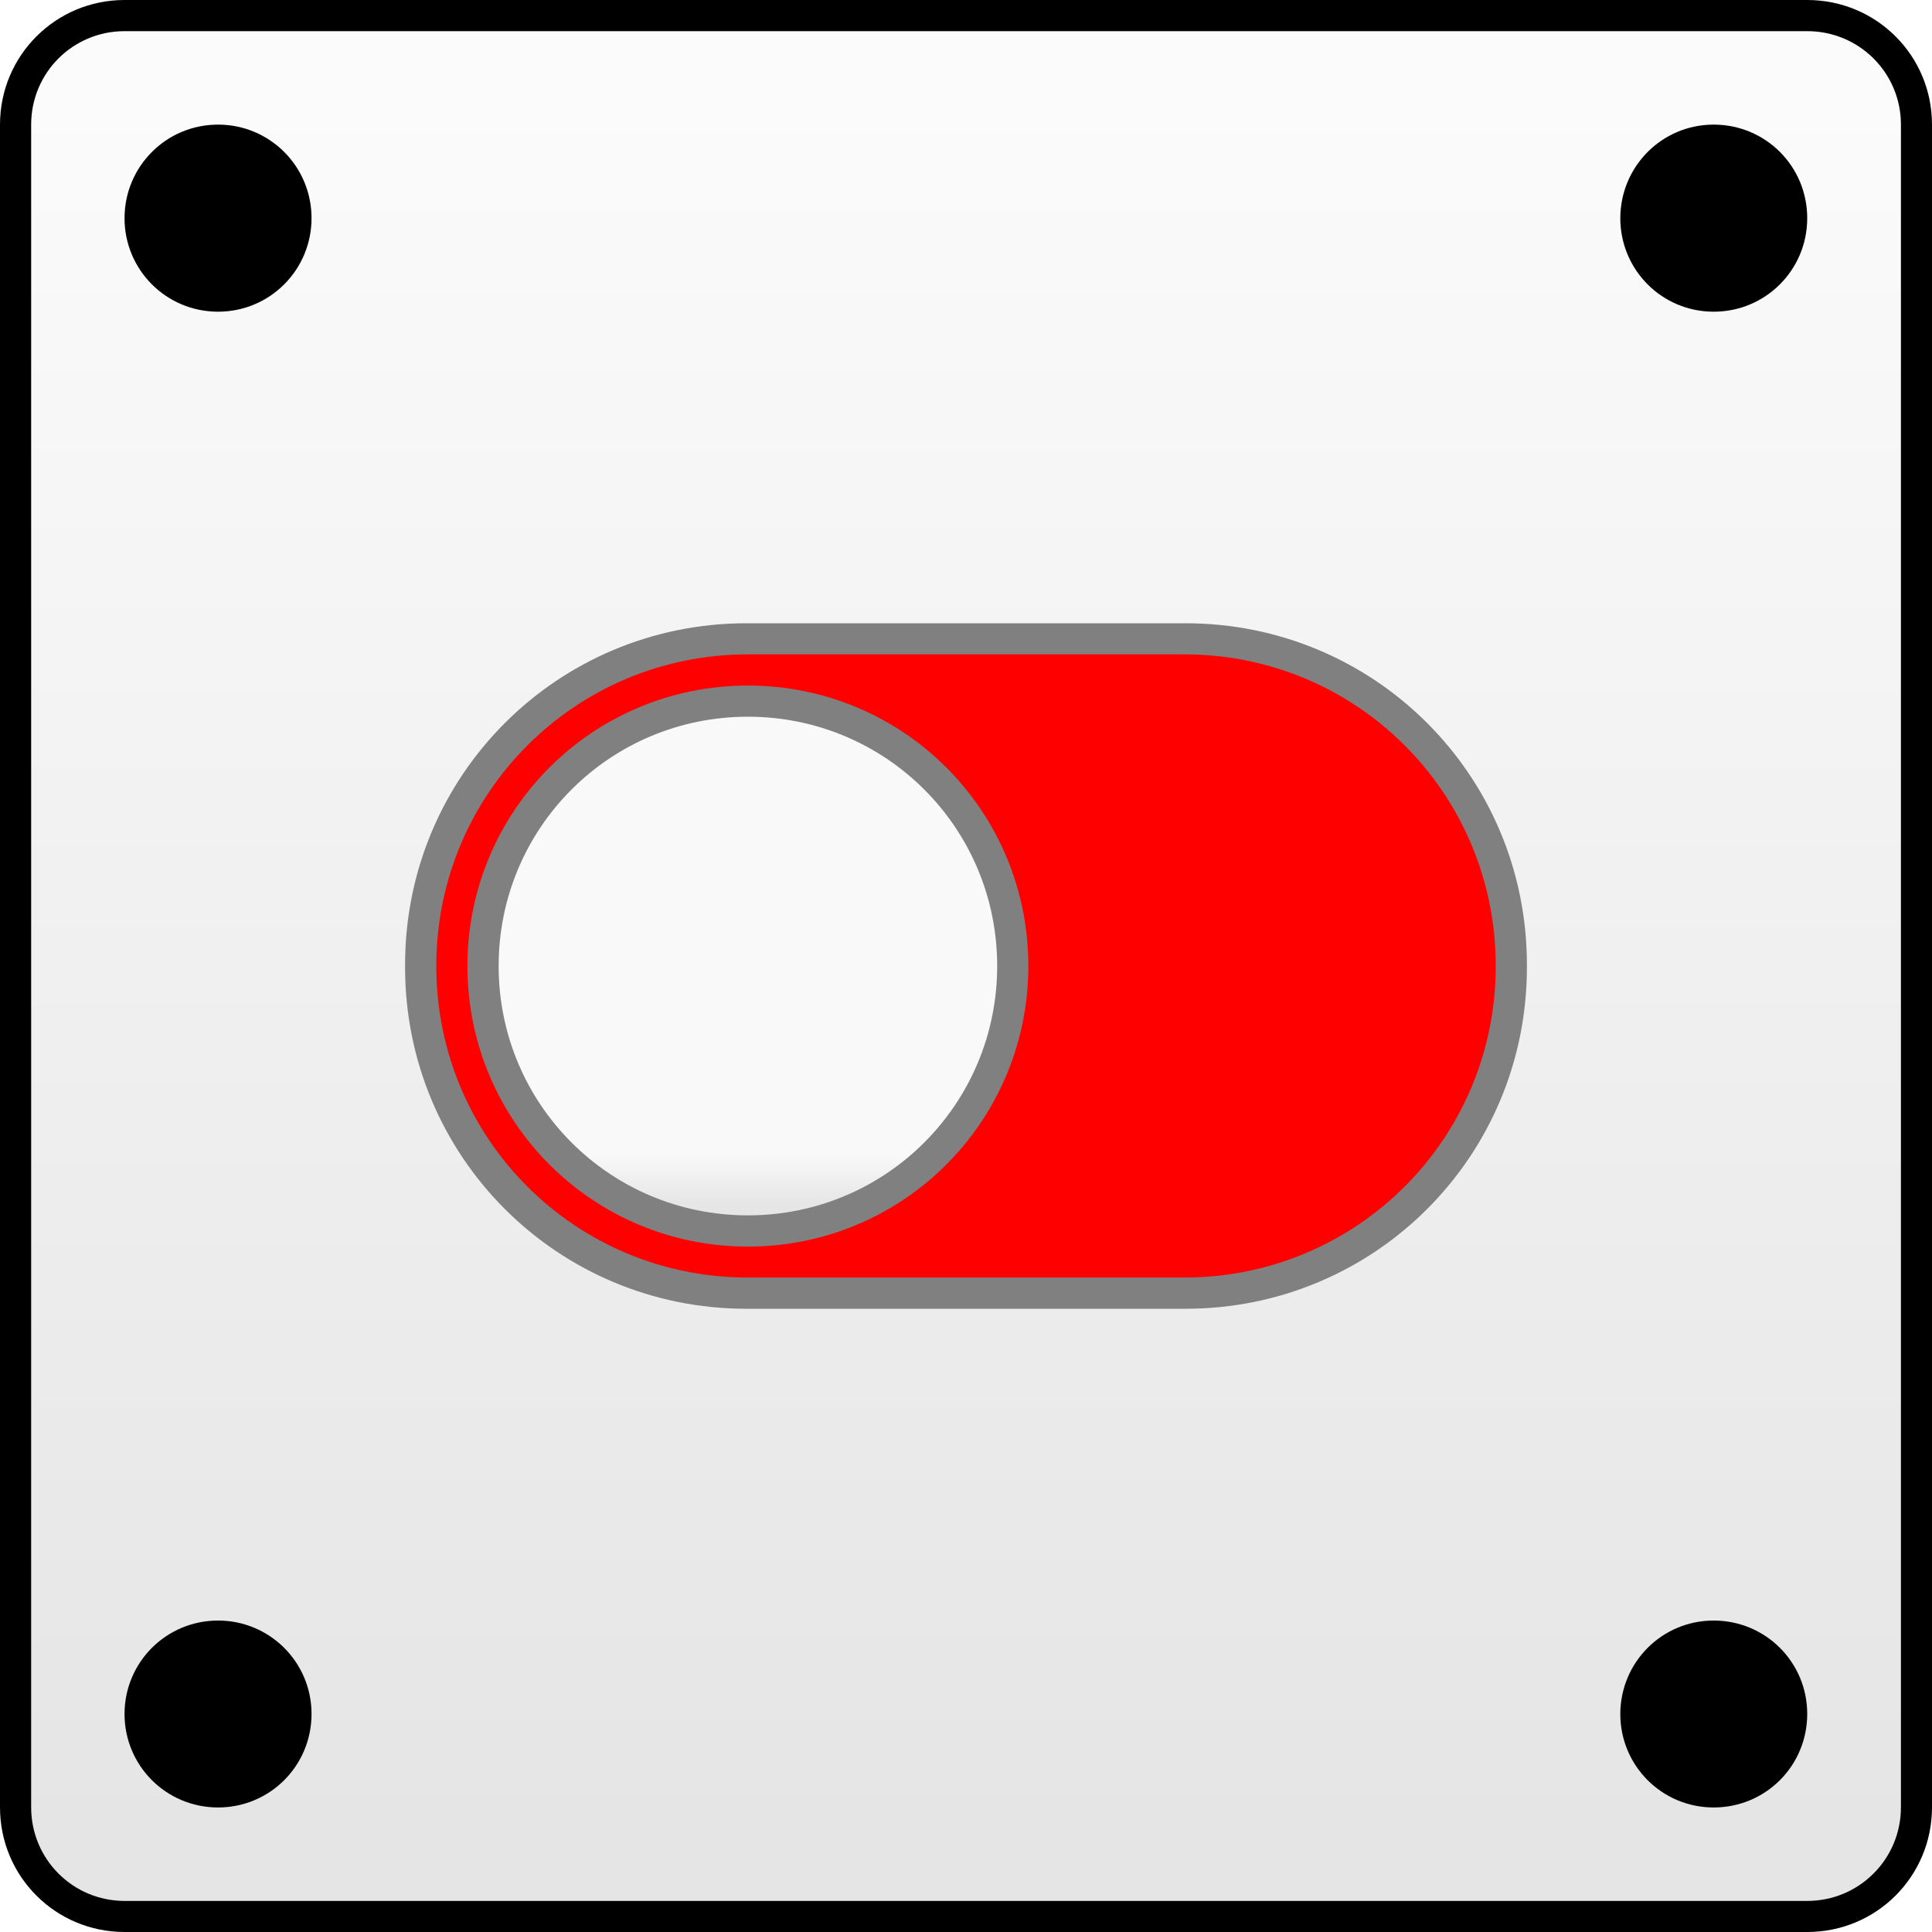
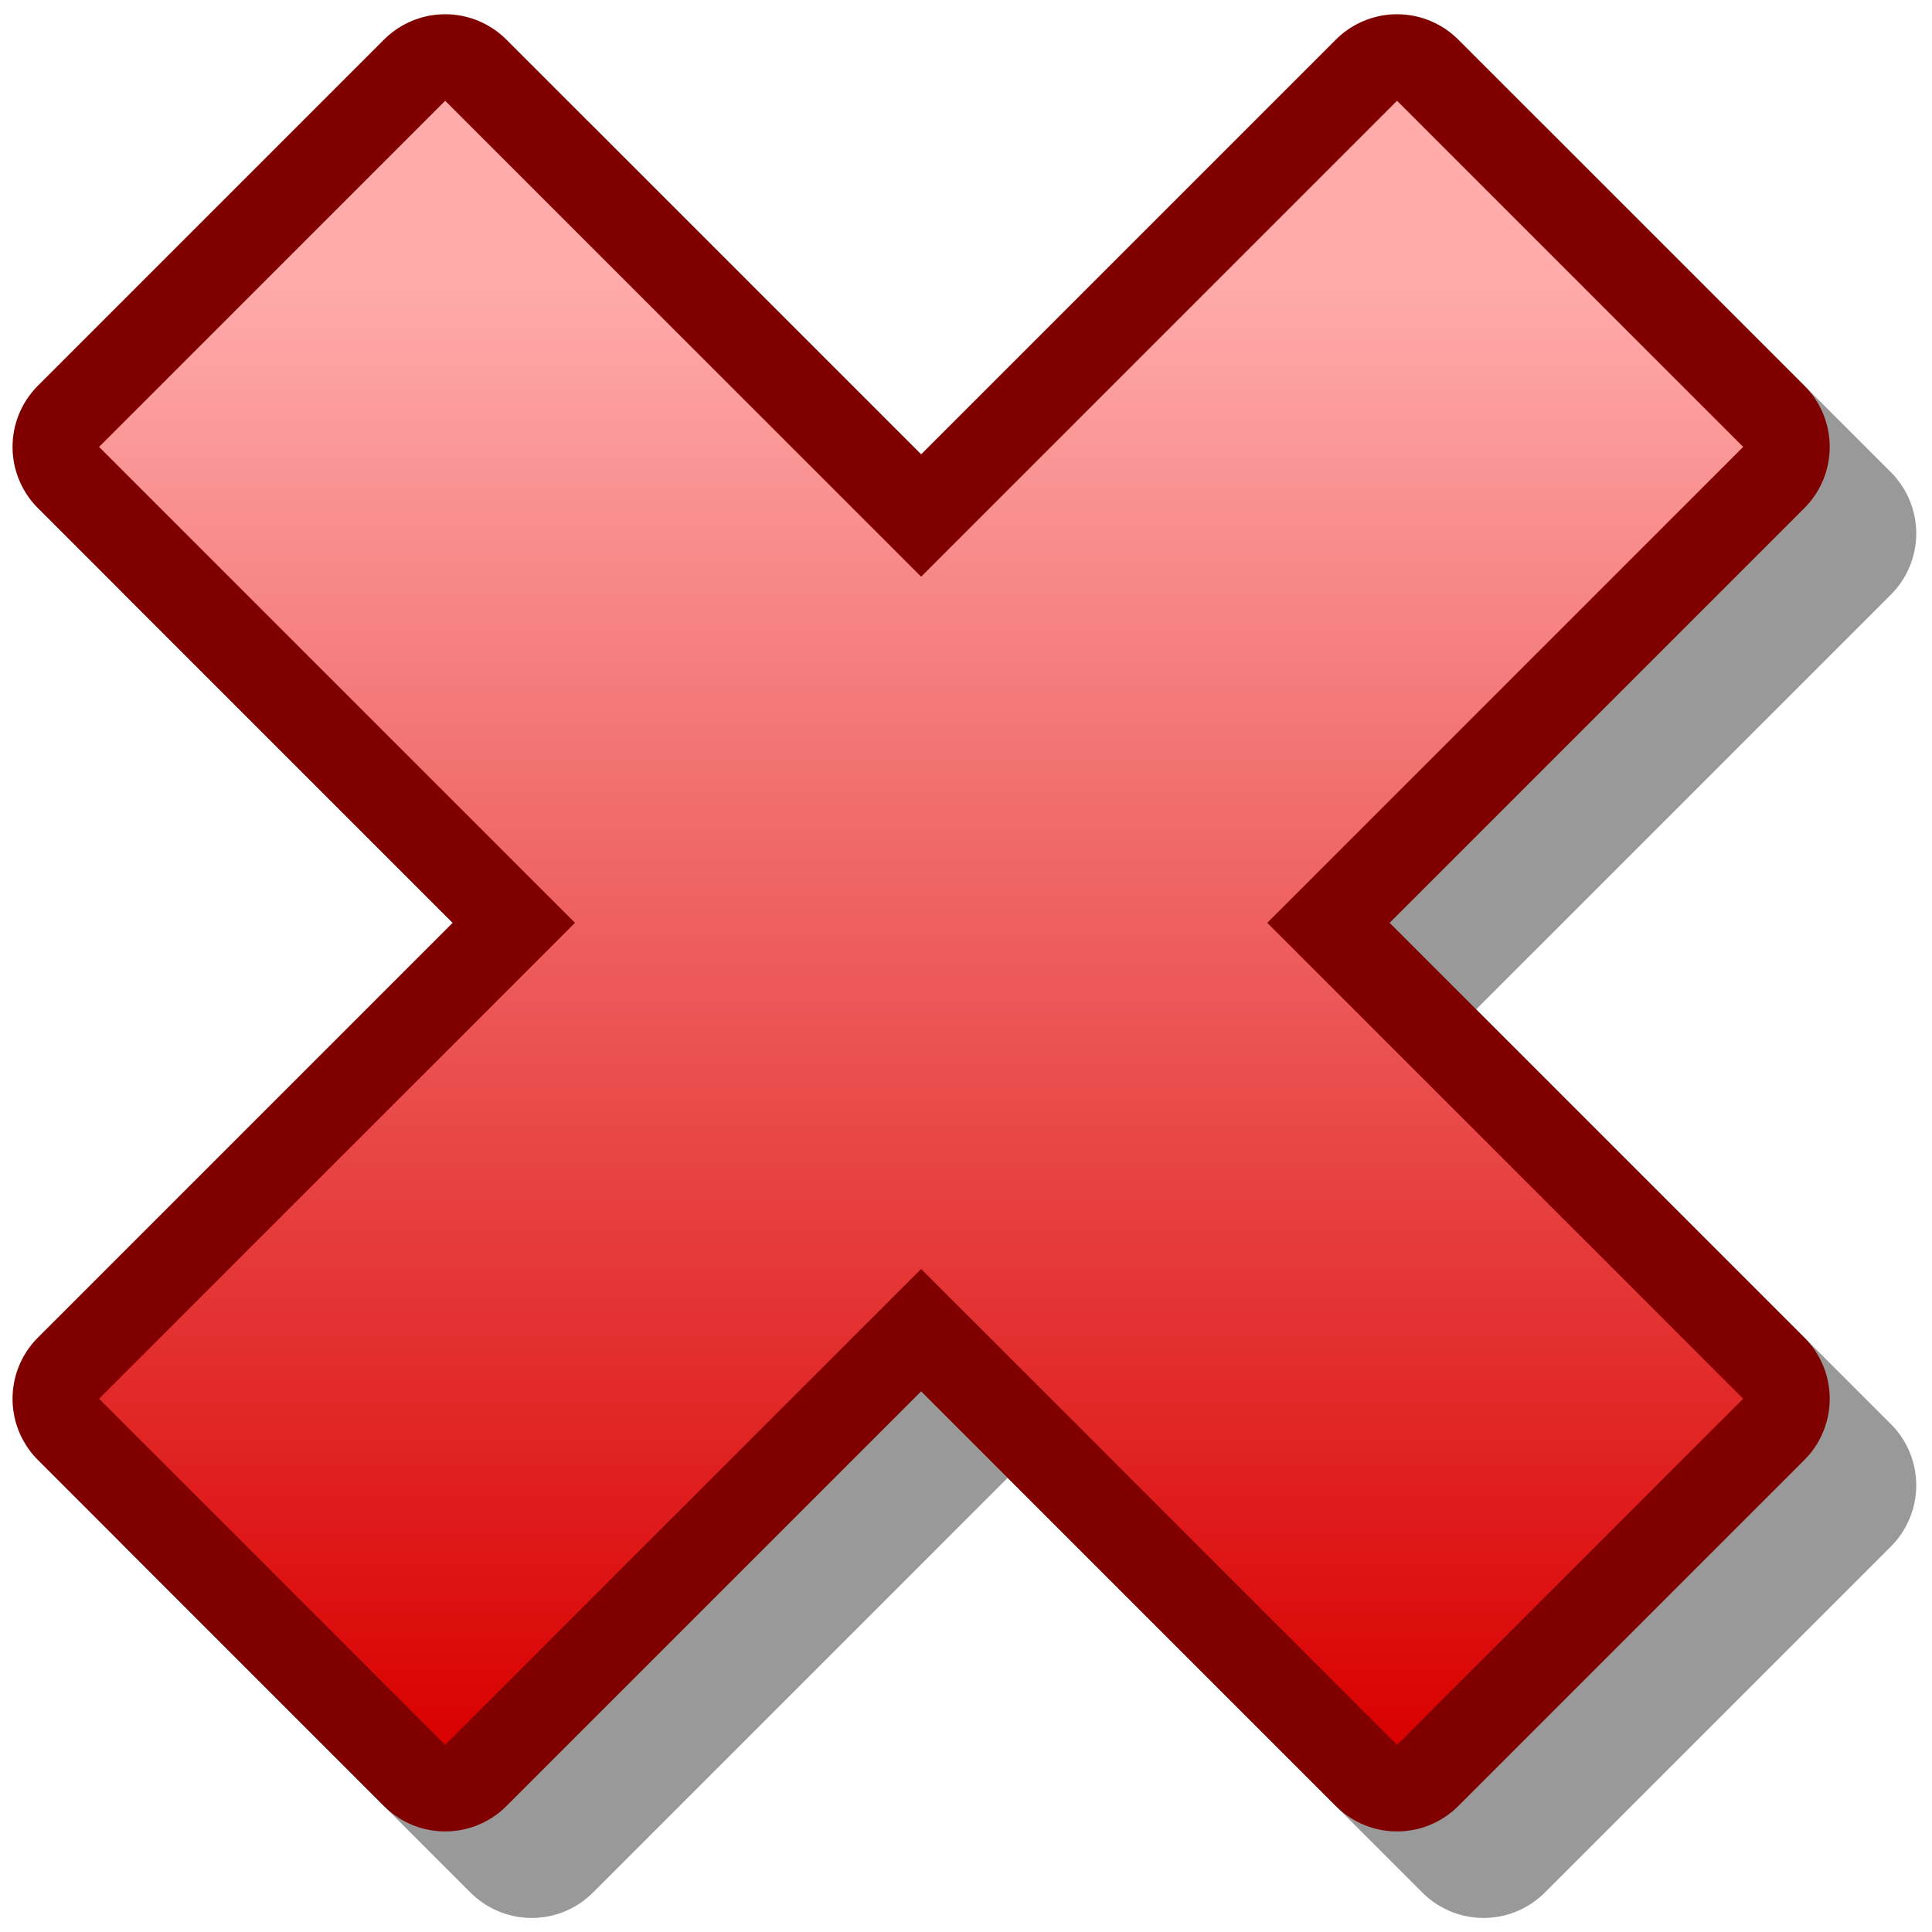
- <svg xmlns="http://www.w3.org/2000/svg" version="1.1" id="svg8" x="0px" y="0px" width="24px" height="24px" viewBox="-1 -1 24 24" enable-background="new -1 -1 24 24" xml:space="preserve">
-   <g id="layer1" transform="translate(0,-250.65)">
-     <path id="rect863" d="M0.548,249.65H21.45c0.859,0,1.55,0.689,1.55,1.548v20.903c0,0.859-0.69,1.549-1.55,1.549H0.548   c-0.857,0-1.548-0.689-1.548-1.549v-20.903C-1,250.341-0.31,249.65,0.548,249.65z" />
-     <linearGradient id="rect863-9_1_" gradientUnits="userSpaceOnUse" x1="1227.721" y1="2627.219" x2="1227.721" y2="2562.202" gradientTransform="matrix(0.3334 0 0 0.3334 -398.3214 -603.4432)">
-       <stop offset="0" style="stop-color:#E5E5E5" />
-       <stop offset="1" style="stop-color:#FBFBFB" />
+ <svg xmlns="http://www.w3.org/2000/svg" version="1.1" width="32" height="32" color-interpolation="linearRGB" id="svg15">
+   <defs id="defs19" />
+   <g id="g13" transform="matrix(0.7166235,0,0,0.7166235,-6.958605,-6.930402)">
+     <path style="fill:none;stroke:#000000;stroke-width:4;stroke-linecap:round;stroke-linejoin:round;stroke-opacity:0.4" d="M 40,10 32,2 21,13 10,2 2,10 13,21 2,32 10,40 21,29 32,40 40,32 29,21 Z" transform="translate(12,12)" id="path2" />
+     <path style="fill:none;stroke:#800000;stroke-width:4;stroke-linecap:round;stroke-linejoin:round" d="M 40,10 32,2 21,13 10,2 2,10 13,21 2,32 10,40 21,29 32,40 40,32 29,21 Z" transform="translate(10,10)" id="path4" />
+     <linearGradient id="gradient0" gradientUnits="userSpaceOnUse" x1="128" y1="6" x2="128" y2="40">
+       <stop offset="0" stop-color="#ffabab" id="stop6" />
+       <stop offset="1" stop-color="#d90000" id="stop8" />
    </linearGradient>
-     <path id="rect863-9" fill="url(#rect863-9_1_)" d="M0.548,250.037c-0.643,0-1.161,0.517-1.161,1.161v20.903   c0,0.644,0.518,1.163,1.161,1.163H21.45c0.645,0,1.164-0.52,1.164-1.163v-20.903c0-0.644-0.52-1.161-1.164-1.161H0.548z    M1.709,251.198c0.643,0,1.161,0.519,1.161,1.162c0,0.643-0.518,1.162-1.161,1.162c-0.644,0-1.162-0.519-1.162-1.162   C0.548,251.716,1.066,251.198,1.709,251.198z M20.288,251.198c0.646,0,1.162,0.519,1.162,1.162c0,0.643-0.517,1.162-1.162,1.162   c-0.643,0-1.16-0.519-1.16-1.162C19.13,251.716,19.646,251.198,20.288,251.198z M1.709,269.781c0.643,0,1.161,0.519,1.161,1.16   c0,0.645-0.518,1.162-1.161,1.162c-0.644,0-1.162-0.518-1.162-1.162C0.548,270.298,1.066,269.781,1.709,269.781z M20.288,269.781   c0.646,0,1.162,0.519,1.162,1.16c0,0.645-0.517,1.162-1.162,1.162c-0.643,0-1.16-0.518-1.16-1.162   C19.13,270.298,19.646,269.781,20.288,269.781z" />
-     <g id="layer1-6" transform="translate(8,-7.999995)">
-       <g id="g1535" transform="matrix(-1,0,0,1,13,-15)">
-         <g id="g1089">
-           <g id="g5422" transform="translate(-59,11)">
-             <g id="layer1-3-2" transform="matrix(5.543307,0,0,5.543307,24.53333,-1328.245)">
- 					</g>
-           </g>
-           <g id="g959" transform="matrix(0.3334213,0,0,0.3334213,13.64407,182.7633)">
-             <path id="rect914" fill="#808080" d="M-2.75,292.81h-16.357c-7.05,0-12.72,5.672-12.72,12.72v0.101       c0,7.048,5.67,12.719,12.72,12.719H-2.75c7.047,0,12.719-5.67,12.719-12.719v-0.101C9.968,298.481,4.295,292.81-2.75,292.81       L-2.75,292.81z" />
-             <path id="rect916" fill="#FF0000" d="M-2.803,293.969H-19.06c-6.432,0-11.607,5.178-11.607,11.612       c0,6.433,5.178,11.606,11.607,11.606h16.257c6.432,0,11.609-5.172,11.609-11.606C8.806,299.148,3.629,293.969-2.803,293.969z" />
-             <path id="rect931" fill="#808080" d="M-2.803,295.131c-5.789,0-10.449,4.663-10.449,10.45l0,0       c0,5.783,4.66,10.452,10.449,10.452s10.449-4.669,10.449-10.452l0,0C7.646,299.794,2.984,295.131-2.803,295.131z" />
-             <linearGradient id="rect933_1_" gradientUnits="userSpaceOnUse" x1="14173.958" y1="20487.85" x2="14173.958" y2="20471.594" gradientTransform="matrix(-0.1112 0 0 0.1112 1572.81 -1963.841)">
-               <stop offset="0" style="stop-color:#E6E6E6" />
-               <stop offset="1" style="stop-color:#F9F9F9" />
-             </linearGradient>
-             <path id="rect933" fill="url(#rect933_1_)" d="M-2.803,296.292L-2.803,296.292c-5.145,0-9.288,4.143-9.288,9.289       c0,5.142,4.143,9.289,9.288,9.289l0,0c5.146,0,9.286-4.147,9.286-9.289C6.483,300.435,2.343,296.292-2.803,296.292z" />
-           </g>
-         </g>
-       </g>
-     </g>
+     <path style="fill:url(#gradient0)" d="M 40,10 32,2 21,13 10,2 2,10 13,21 2,32 10,40 21,29 32,40 40,32 29,21 Z" transform="translate(10,10)" id="path11" />
  </g>
</svg>
